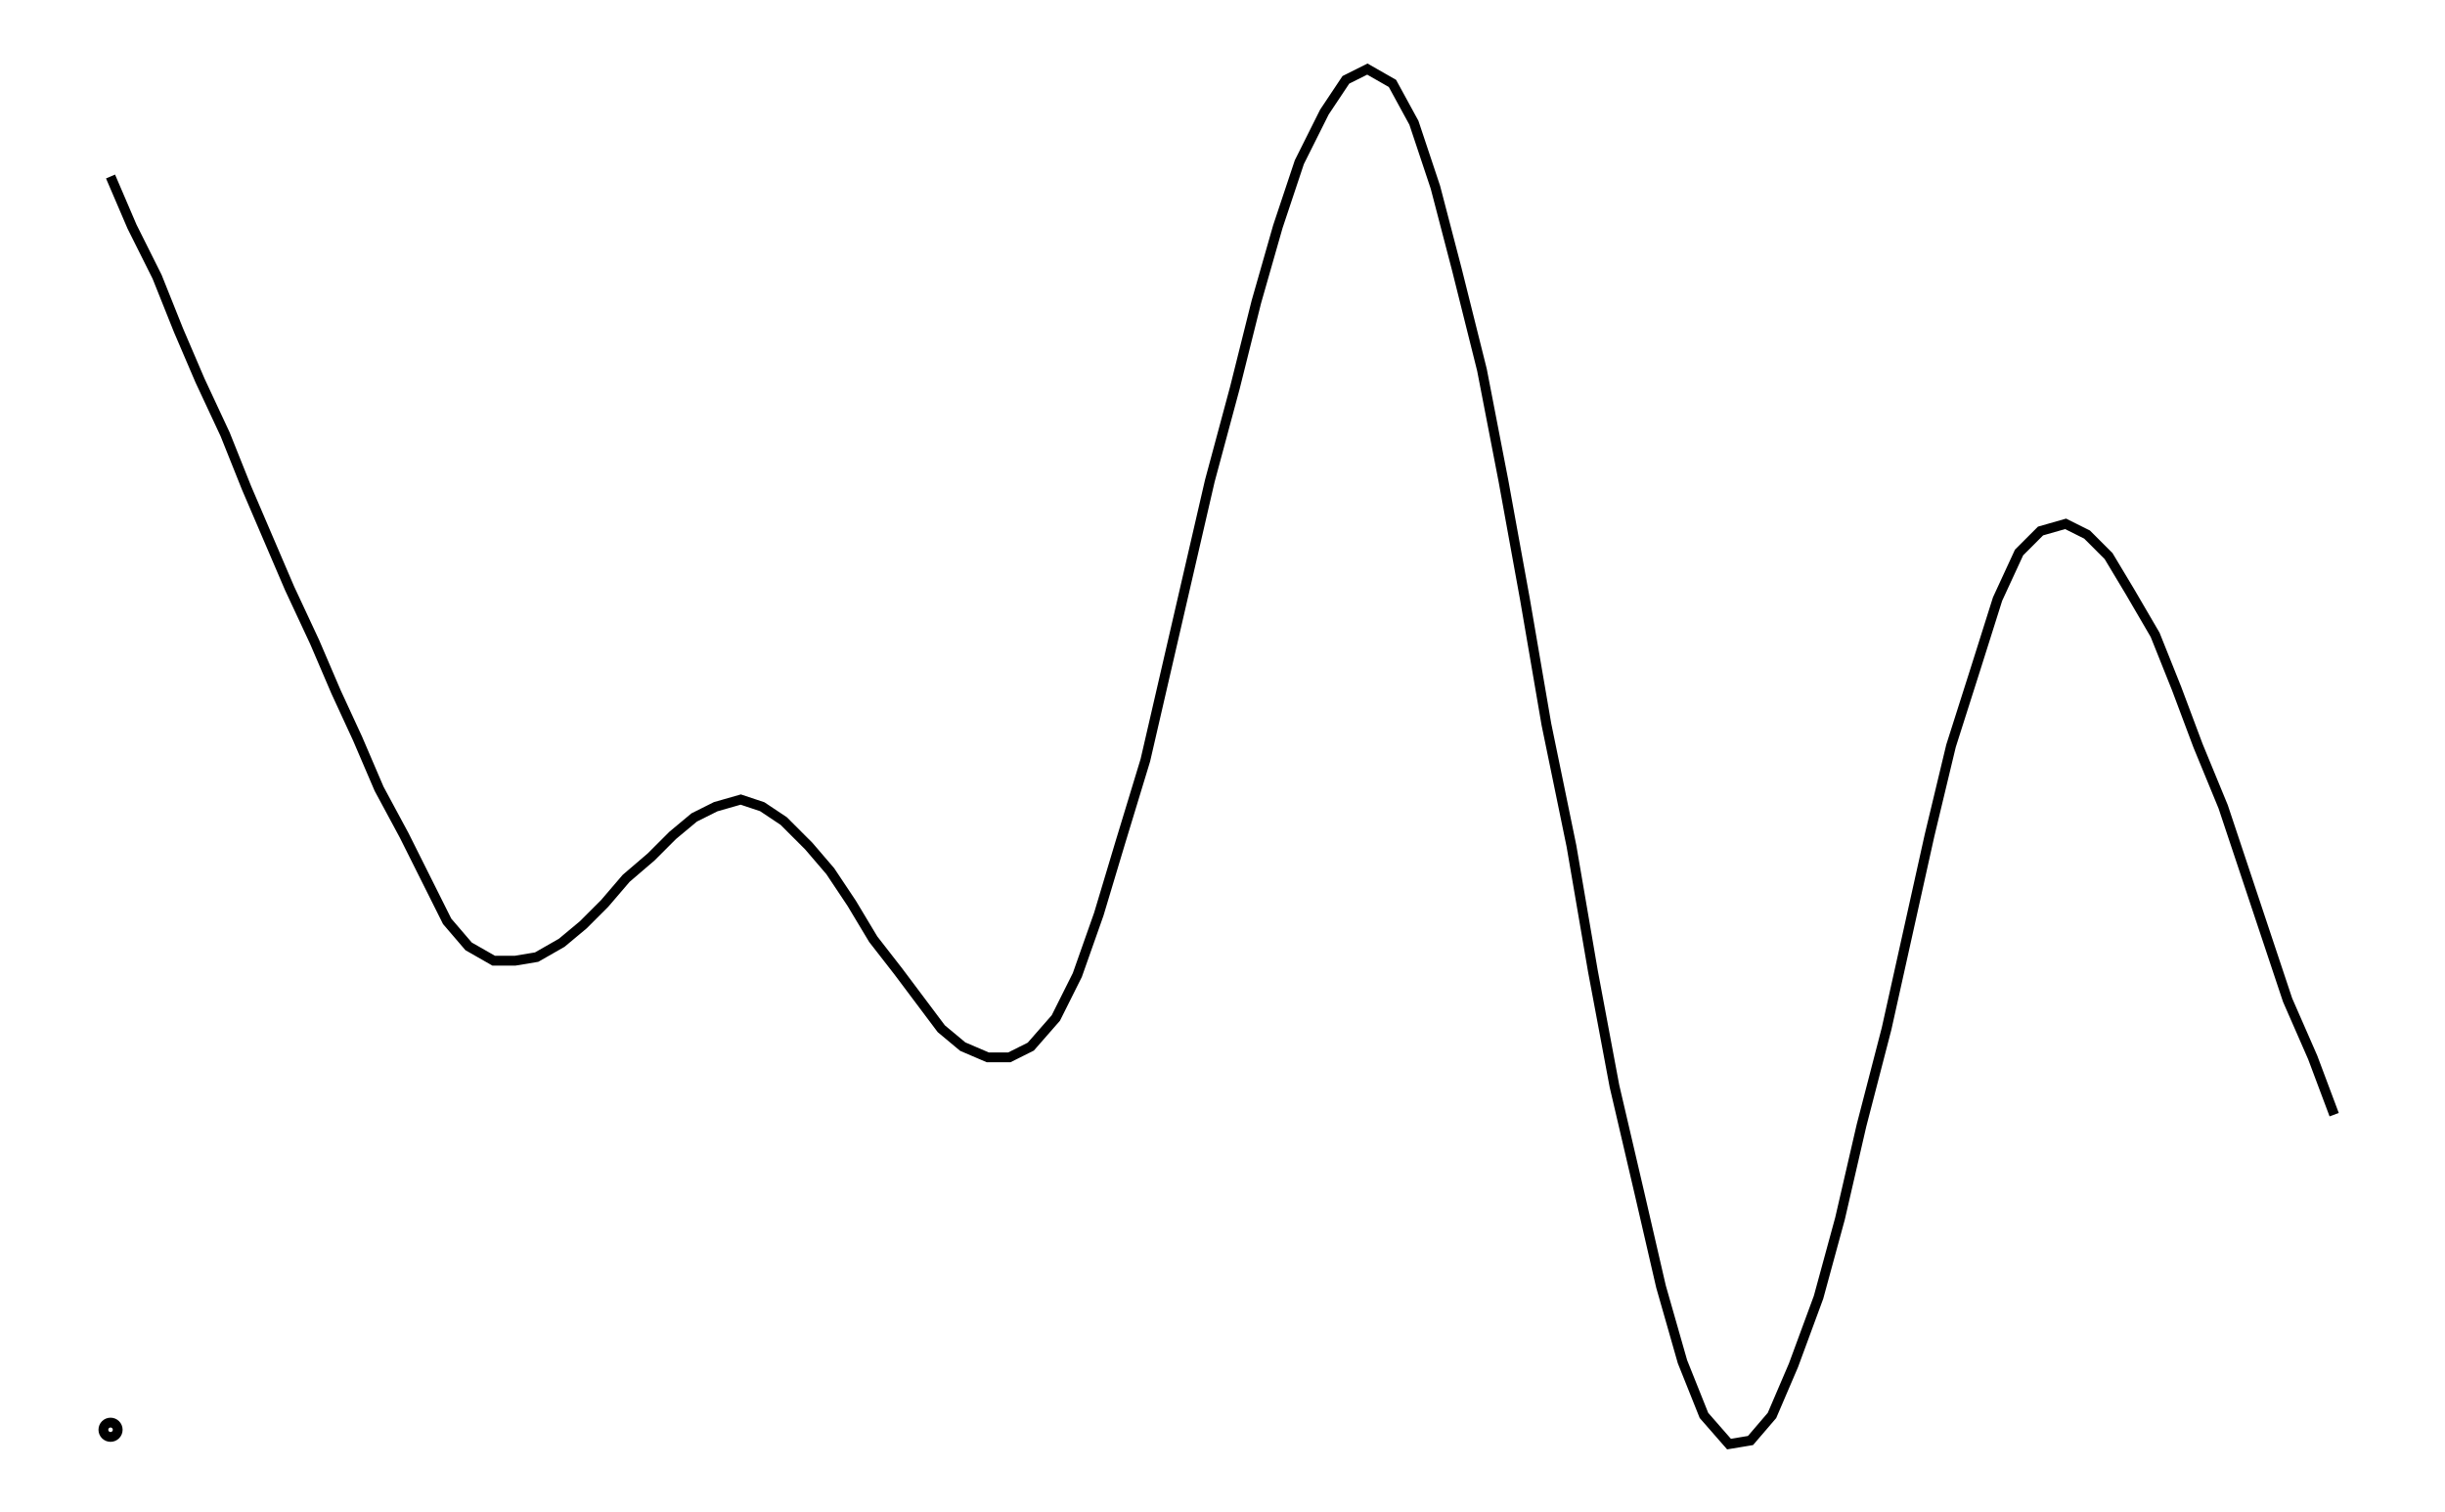
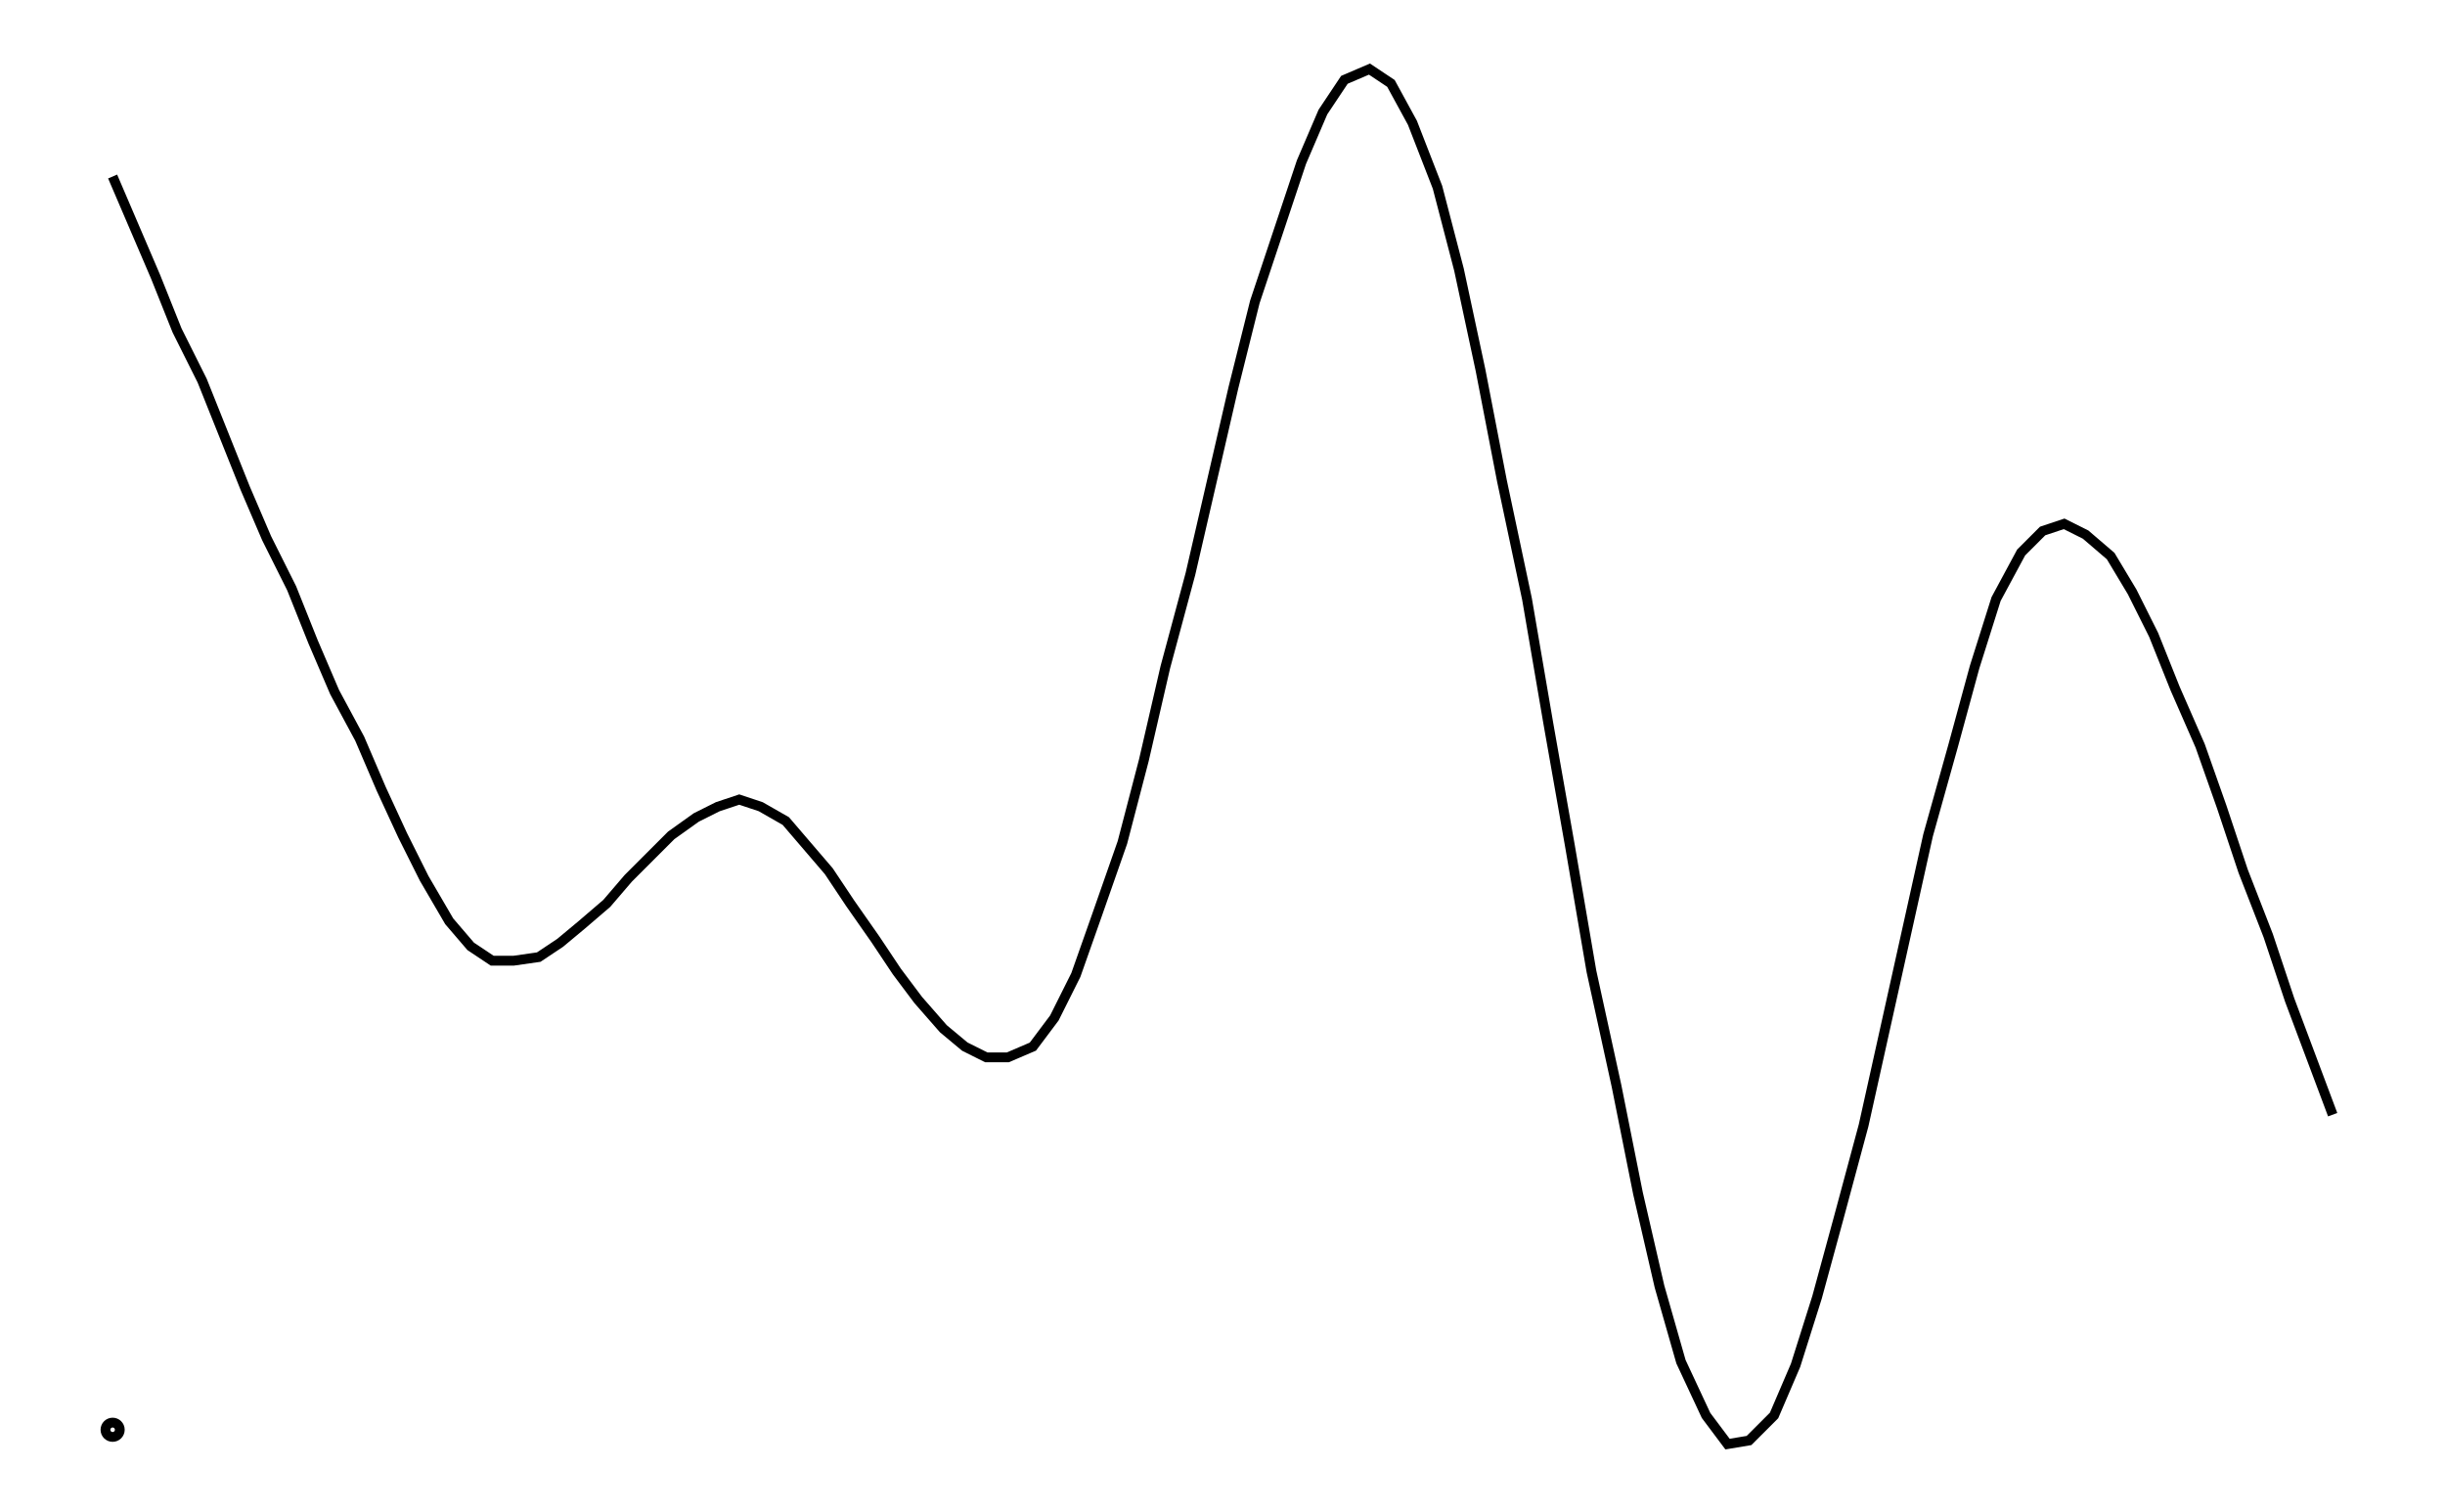
- <svg xmlns="http://www.w3.org/2000/svg" width="161.8" height="100.0" viewBox="41.70 -5.93 171.80 110.00">
+ <svg xmlns="http://www.w3.org/2000/svg" width="161.8" height="100.0" viewBox="18.35 -5.93 171.80 110.00">
  <g fill="none" stroke="black" stroke-width="0.019%" transform="translate(0, 98.1467) scale(26.0652, -26.0652)">
-     <circle cx="1.79" cy="0.00" r="0.02" />
-     <polyline points="1.79,3.50 1.85,3.36 1.92,3.22 1.98,3.07 2.04,2.93 2.11,2.78 2.17,2.63 2.23,2.49 2.29,2.35 2.36,2.20 2.42,2.06 2.48,1.93 2.54,1.79 2.61,1.66 2.67,1.54 2.73,1.42 2.79,1.35 2.86,1.31 2.92,1.31 2.98,1.32 3.05,1.36 3.11,1.41 3.17,1.47 3.23,1.54 3.30,1.60 3.36,1.66 3.42,1.71 3.48,1.74 3.55,1.76 3.61,1.74 3.67,1.70 3.74,1.63 3.80,1.56 3.86,1.47 3.92,1.37 3.99,1.28 4.05,1.20 4.11,1.12 4.17,1.07 4.24,1.04 4.30,1.04 4.36,1.07 4.43,1.15 4.49,1.27 4.55,1.44 4.61,1.64 4.68,1.87 4.74,2.13 4.80,2.39 4.86,2.65 4.93,2.91 4.99,3.15 5.05,3.36 5.11,3.54 5.18,3.68 5.24,3.77 5.30,3.80 5.37,3.76 5.43,3.65 5.49,3.47 5.55,3.24 5.62,2.96 5.68,2.65 5.74,2.32 5.80,1.97 5.87,1.63 5.93,1.28 5.99,0.96 6.06,0.66 6.12,0.40 6.18,0.19 6.24,0.04 6.31,-0.04 6.37,-0.03 6.43,0.04 6.49,0.18 6.56,0.37 6.62,0.59 6.68,0.85 6.75,1.12 6.81,1.39 6.87,1.66 6.93,1.91 7.00,2.13 7.06,2.32 7.12,2.45 7.18,2.51 7.25,2.53 7.31,2.50 7.37,2.44 7.43,2.34 7.50,2.22 7.56,2.07 7.62,1.91 7.69,1.74 7.75,1.56 7.81,1.38 7.87,1.20 7.94,1.04 8.00,0.88" />
+     <circle cx="0.90" cy="0.00" r="0.02" />
+     <polyline points="0.90,3.50 0.96,3.36 1.02,3.22 1.08,3.07 1.15,2.93 1.21,2.78 1.27,2.63 1.33,2.49 1.40,2.35 1.46,2.20 1.52,2.06 1.59,1.93 1.65,1.79 1.71,1.66 1.77,1.54 1.84,1.42 1.90,1.35 1.96,1.31 2.02,1.31 2.09,1.32 2.15,1.36 2.21,1.41 2.28,1.47 2.34,1.54 2.40,1.60 2.46,1.66 2.53,1.71 2.59,1.74 2.65,1.76 2.71,1.74 2.78,1.70 2.84,1.63 2.90,1.56 2.96,1.47 3.03,1.37 3.09,1.28 3.15,1.20 3.22,1.12 3.28,1.07 3.34,1.04 3.40,1.04 3.47,1.07 3.53,1.15 3.59,1.27 3.65,1.44 3.72,1.64 3.78,1.87 3.84,2.13 3.91,2.39 3.97,2.65 4.03,2.91 4.09,3.15 4.16,3.36 4.22,3.54 4.28,3.68 4.34,3.77 4.41,3.80 4.47,3.76 4.53,3.65 4.60,3.47 4.66,3.24 4.72,2.96 4.78,2.65 4.85,2.32 4.91,1.97 4.97,1.63 5.03,1.28 5.10,0.96 5.16,0.66 5.22,0.40 5.28,0.19 5.35,0.04 5.41,-0.04 5.47,-0.03 5.54,0.04 5.60,0.18 5.66,0.37 5.72,0.59 5.79,0.85 5.85,1.12 5.91,1.39 5.97,1.66 6.04,1.91 6.10,2.13 6.16,2.32 6.23,2.45 6.29,2.51 6.35,2.53 6.41,2.50 6.48,2.44 6.54,2.34 6.60,2.22 6.66,2.07 6.73,1.91 6.79,1.74 6.85,1.56 6.92,1.38 6.98,1.20 7.04,1.04 7.10,0.88" />
  </g>
</svg>
